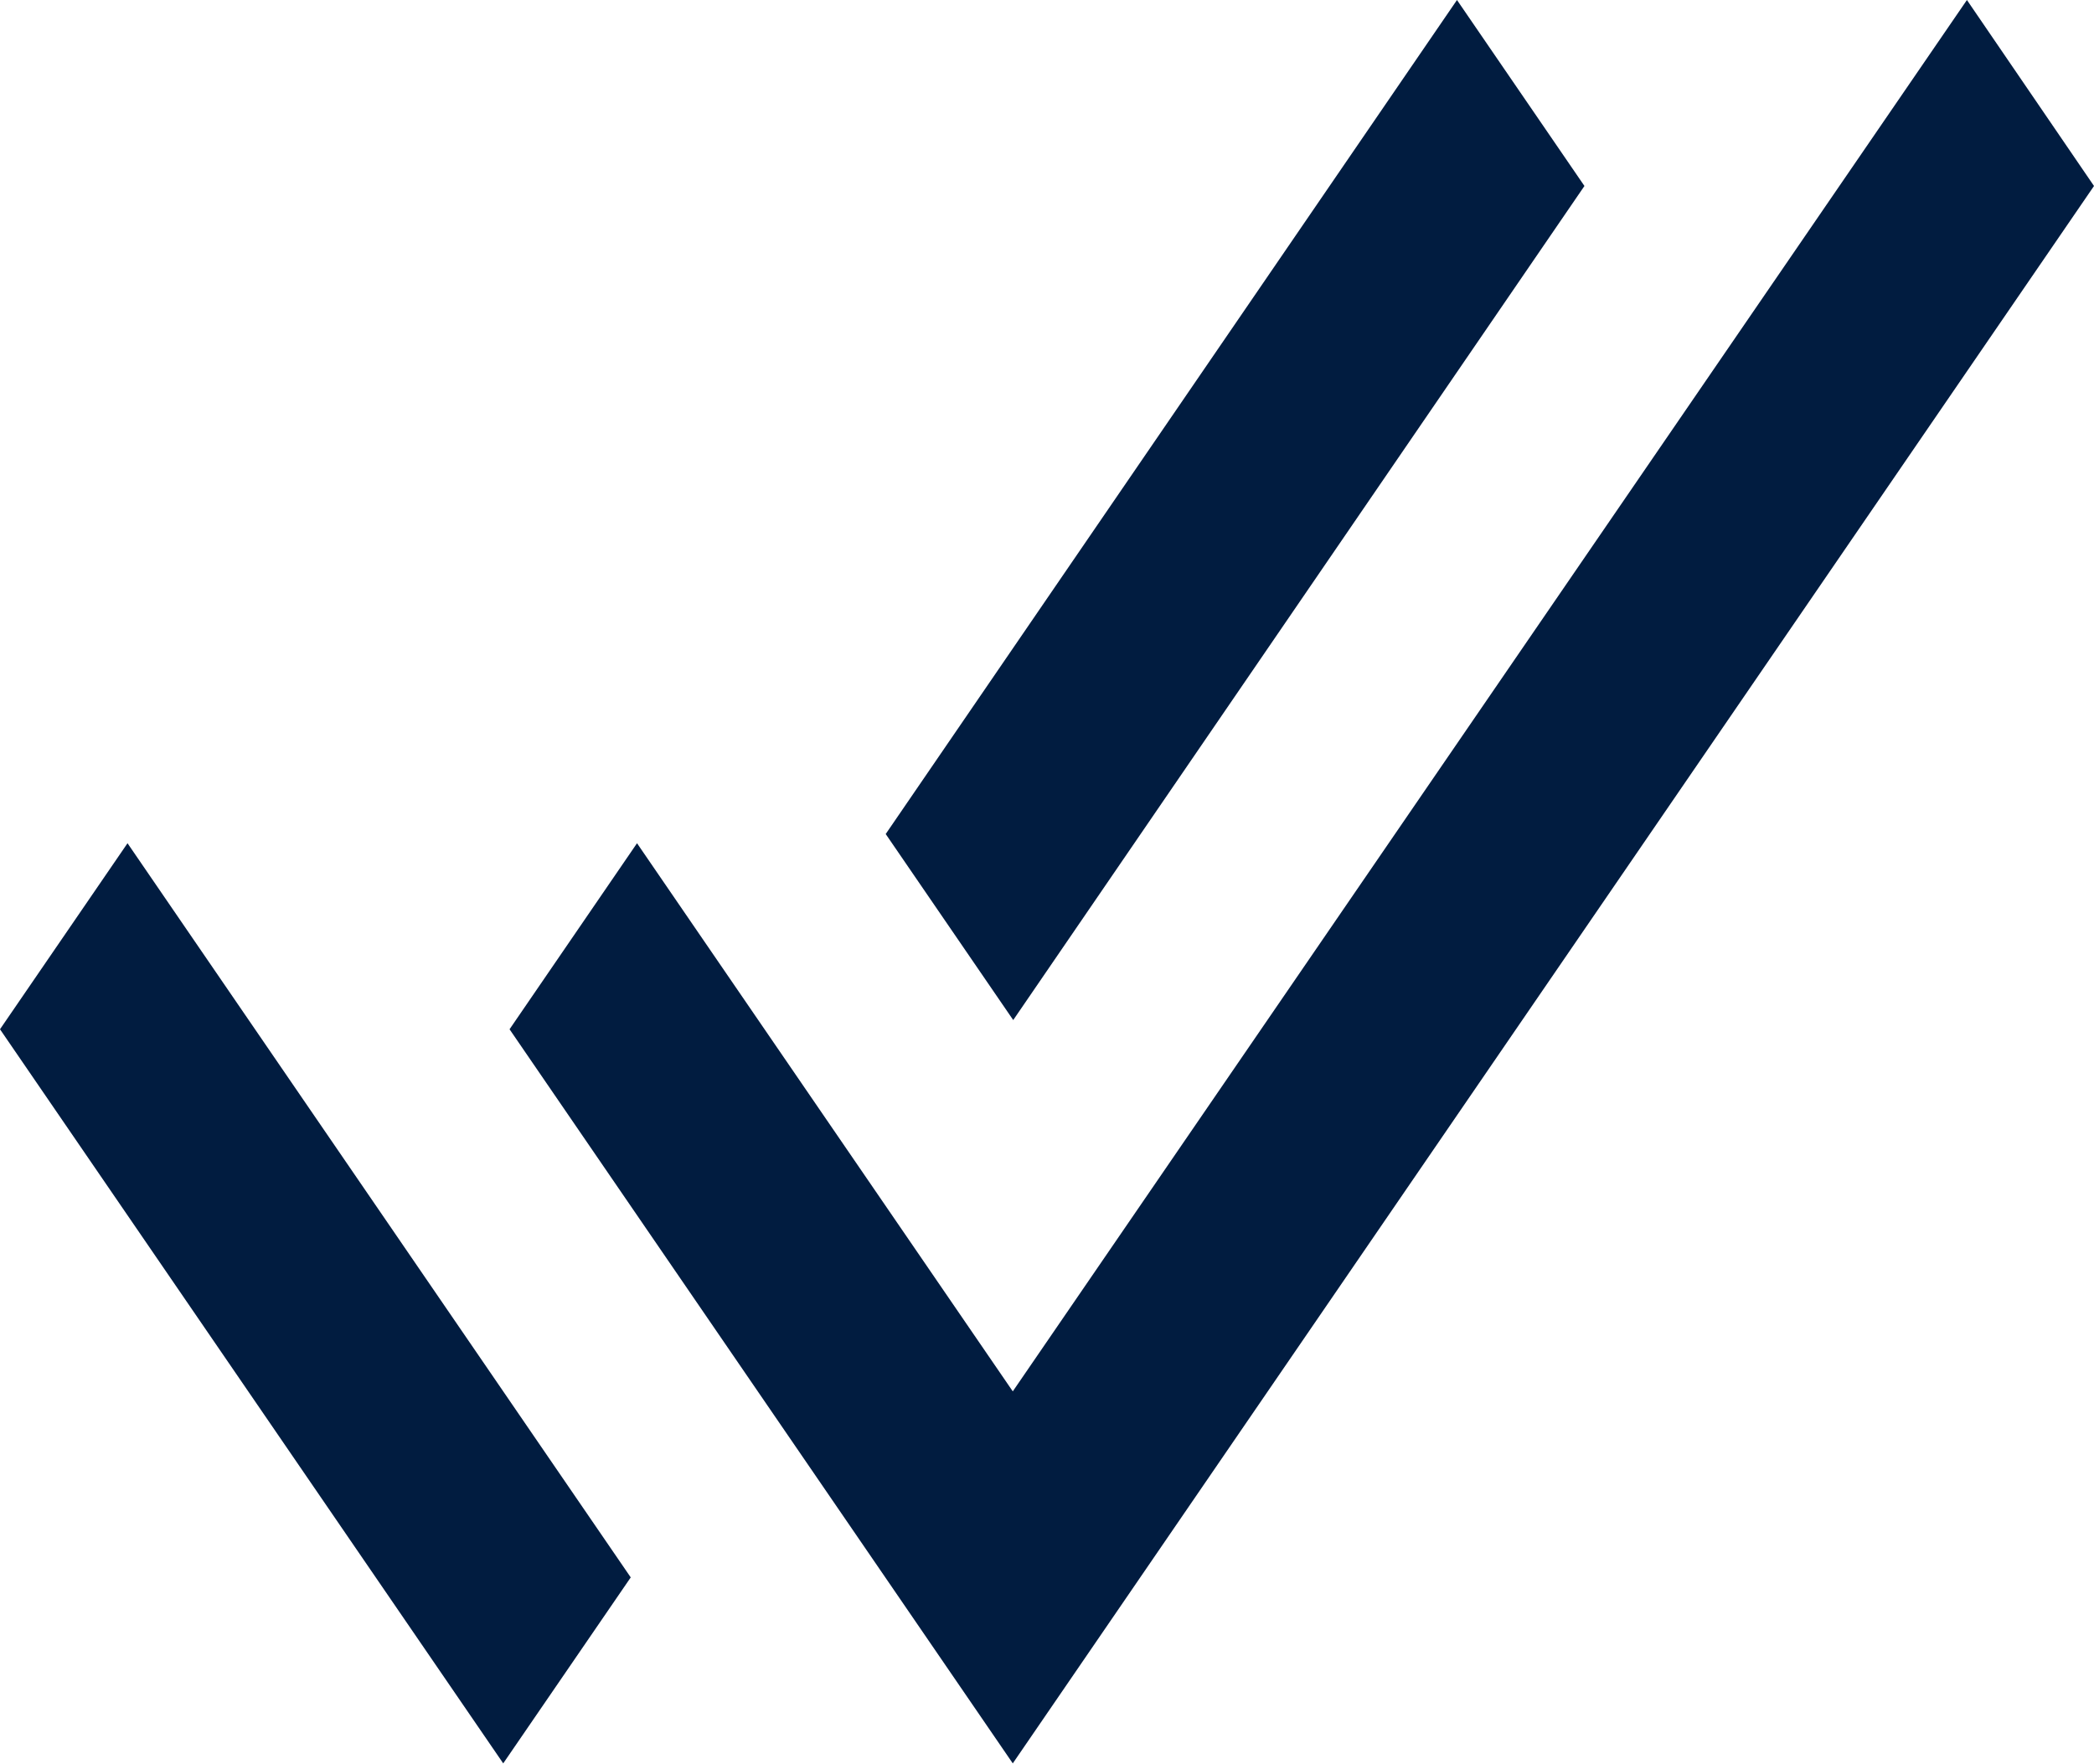
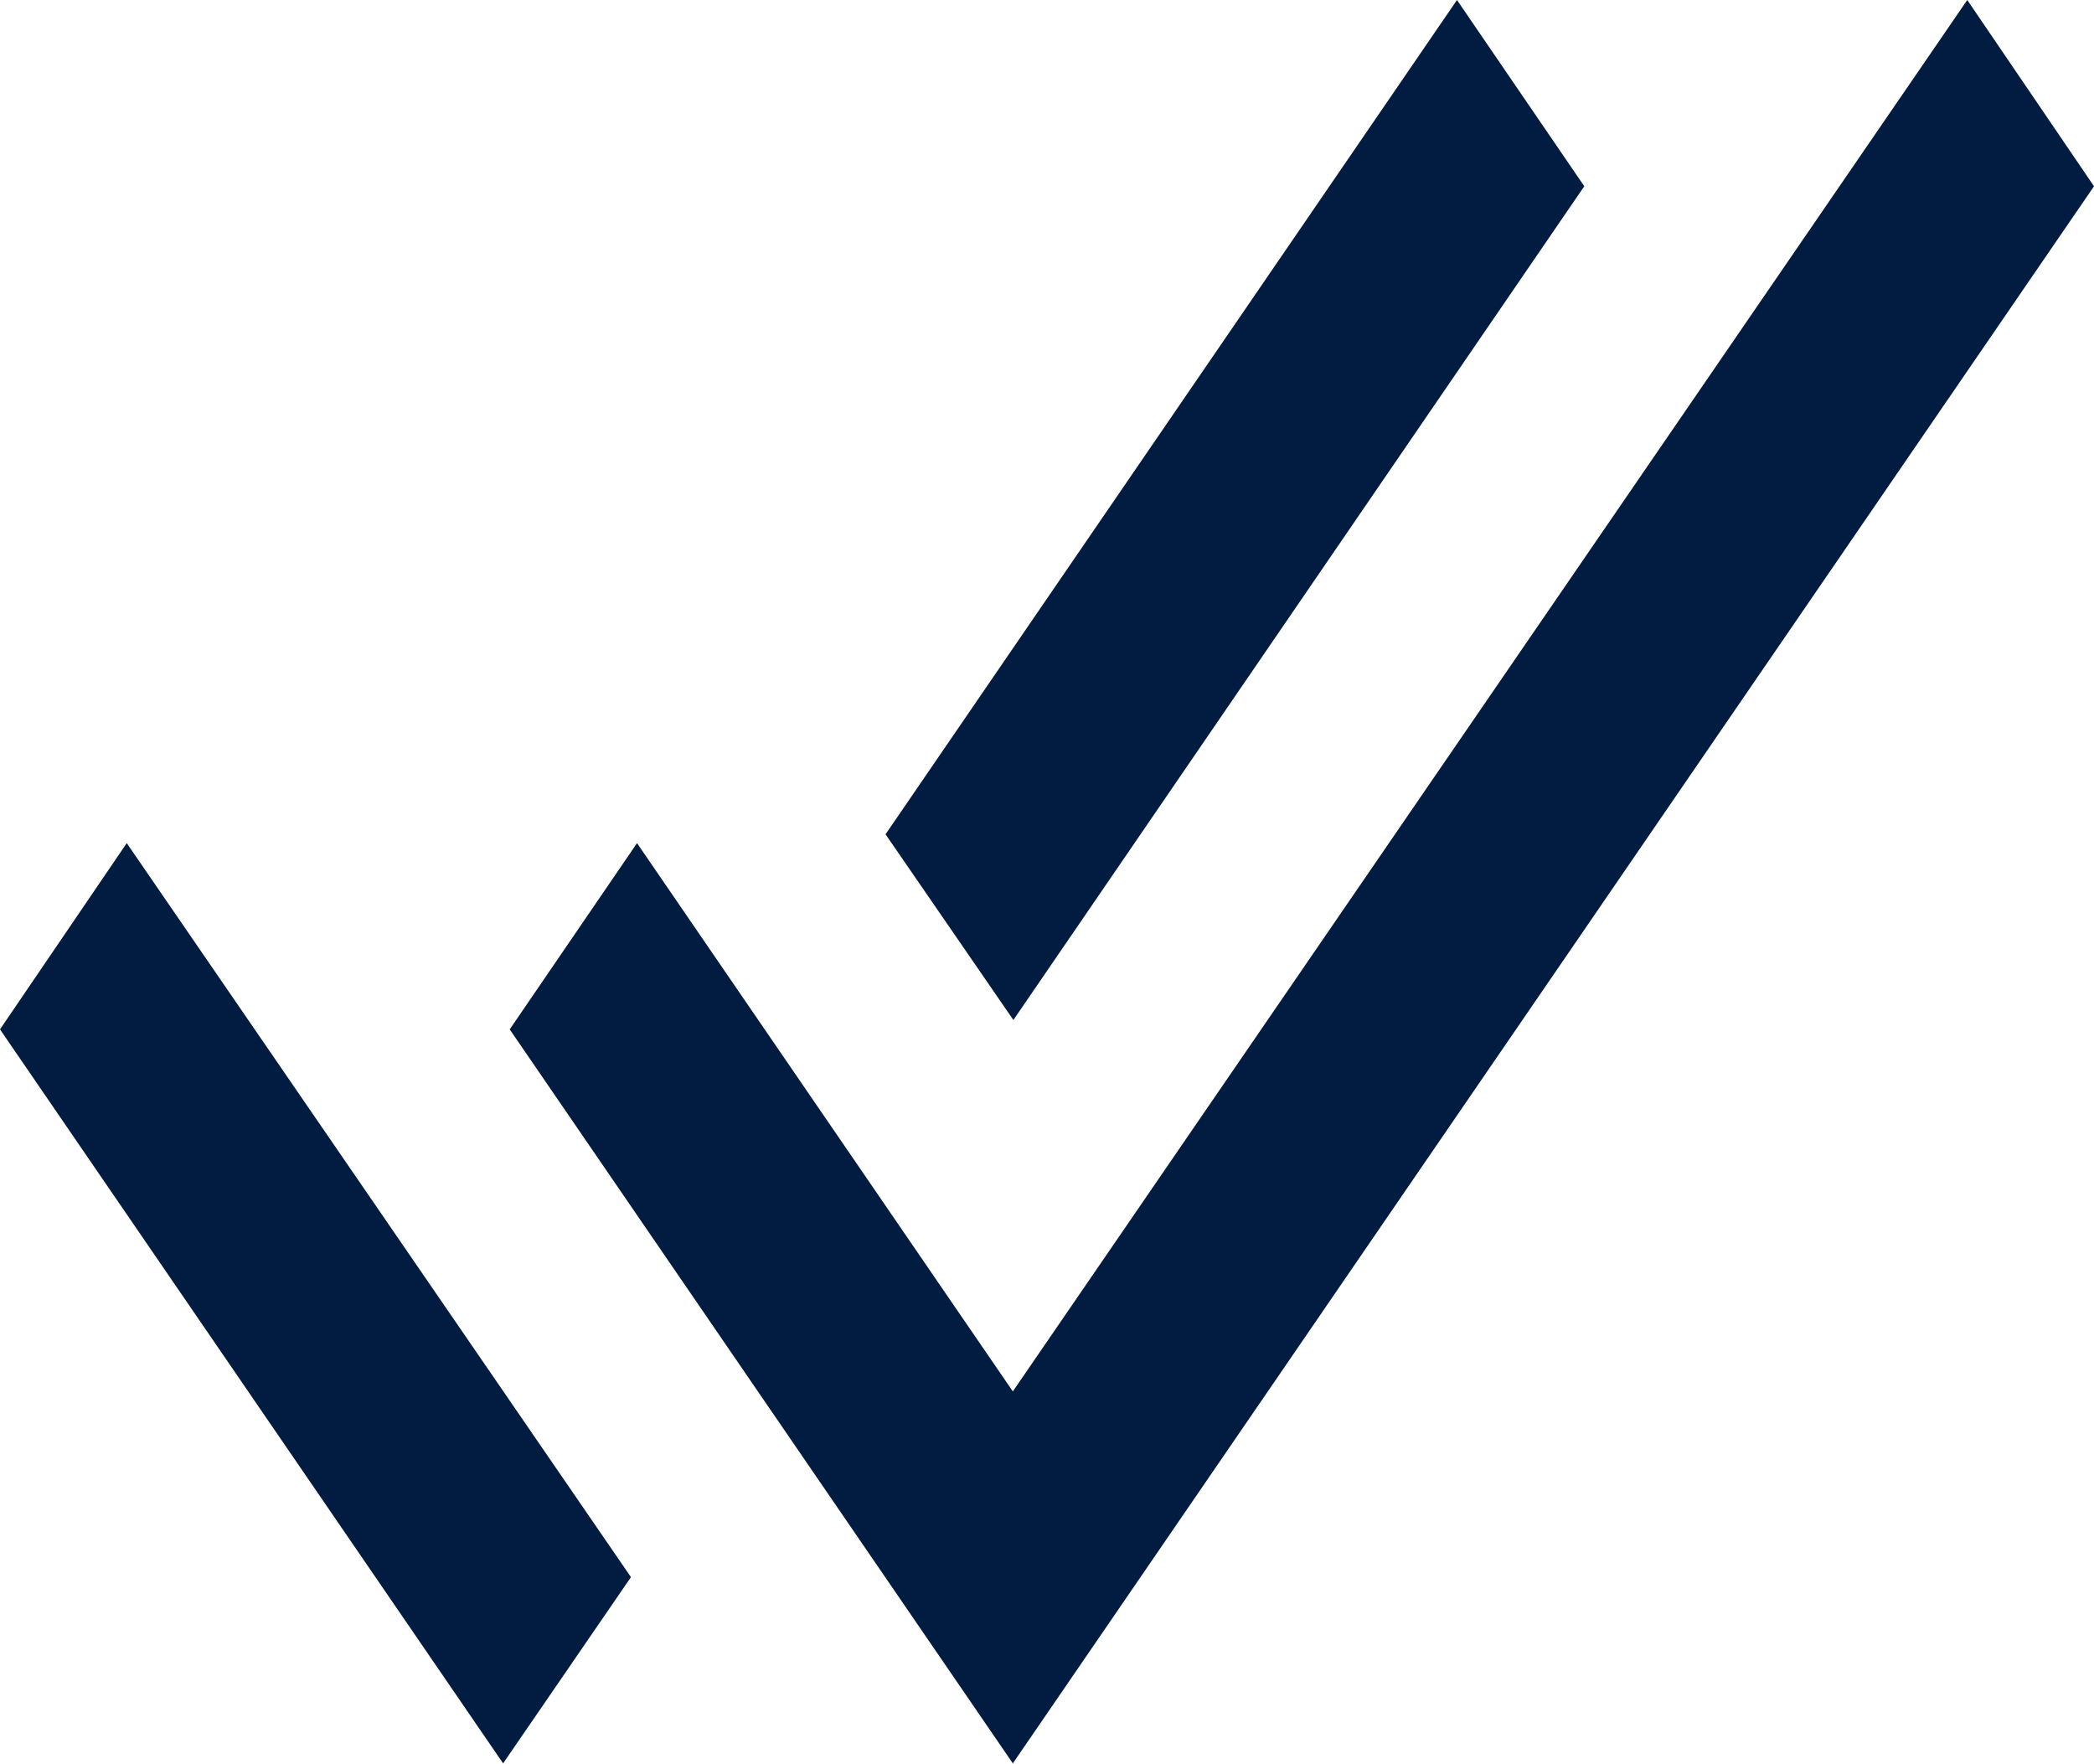
<svg xmlns="http://www.w3.org/2000/svg" width="38" height="32" viewBox="0 0 38 32" fill="none">
-   <path d="M28.753 3.375L26.44 0L16.073 15.135L18.387 18.511L28.753 3.375ZM35.694 0L18.379 25.249L11.56 15.302L9.247 18.678L18.379 32L38 3.375L35.694 0ZM0 18.678L9.132 32L11.446 28.625L2.314 15.302L0 18.678Z" fill="#011C40" />
+   <path d="M28.75 3.38 26.44 0 16.07 15.14l2.32 3.37L28.75 3.38ZM35.7 0 18.38 25.25l-6.82-9.95-2.31 3.38L18.38 32 38 3.38 35.7 0ZM0 18.68 9.13 32l2.32-3.38L2.3 15.3 0 18.68Z" fill="#011C40" />
</svg>
